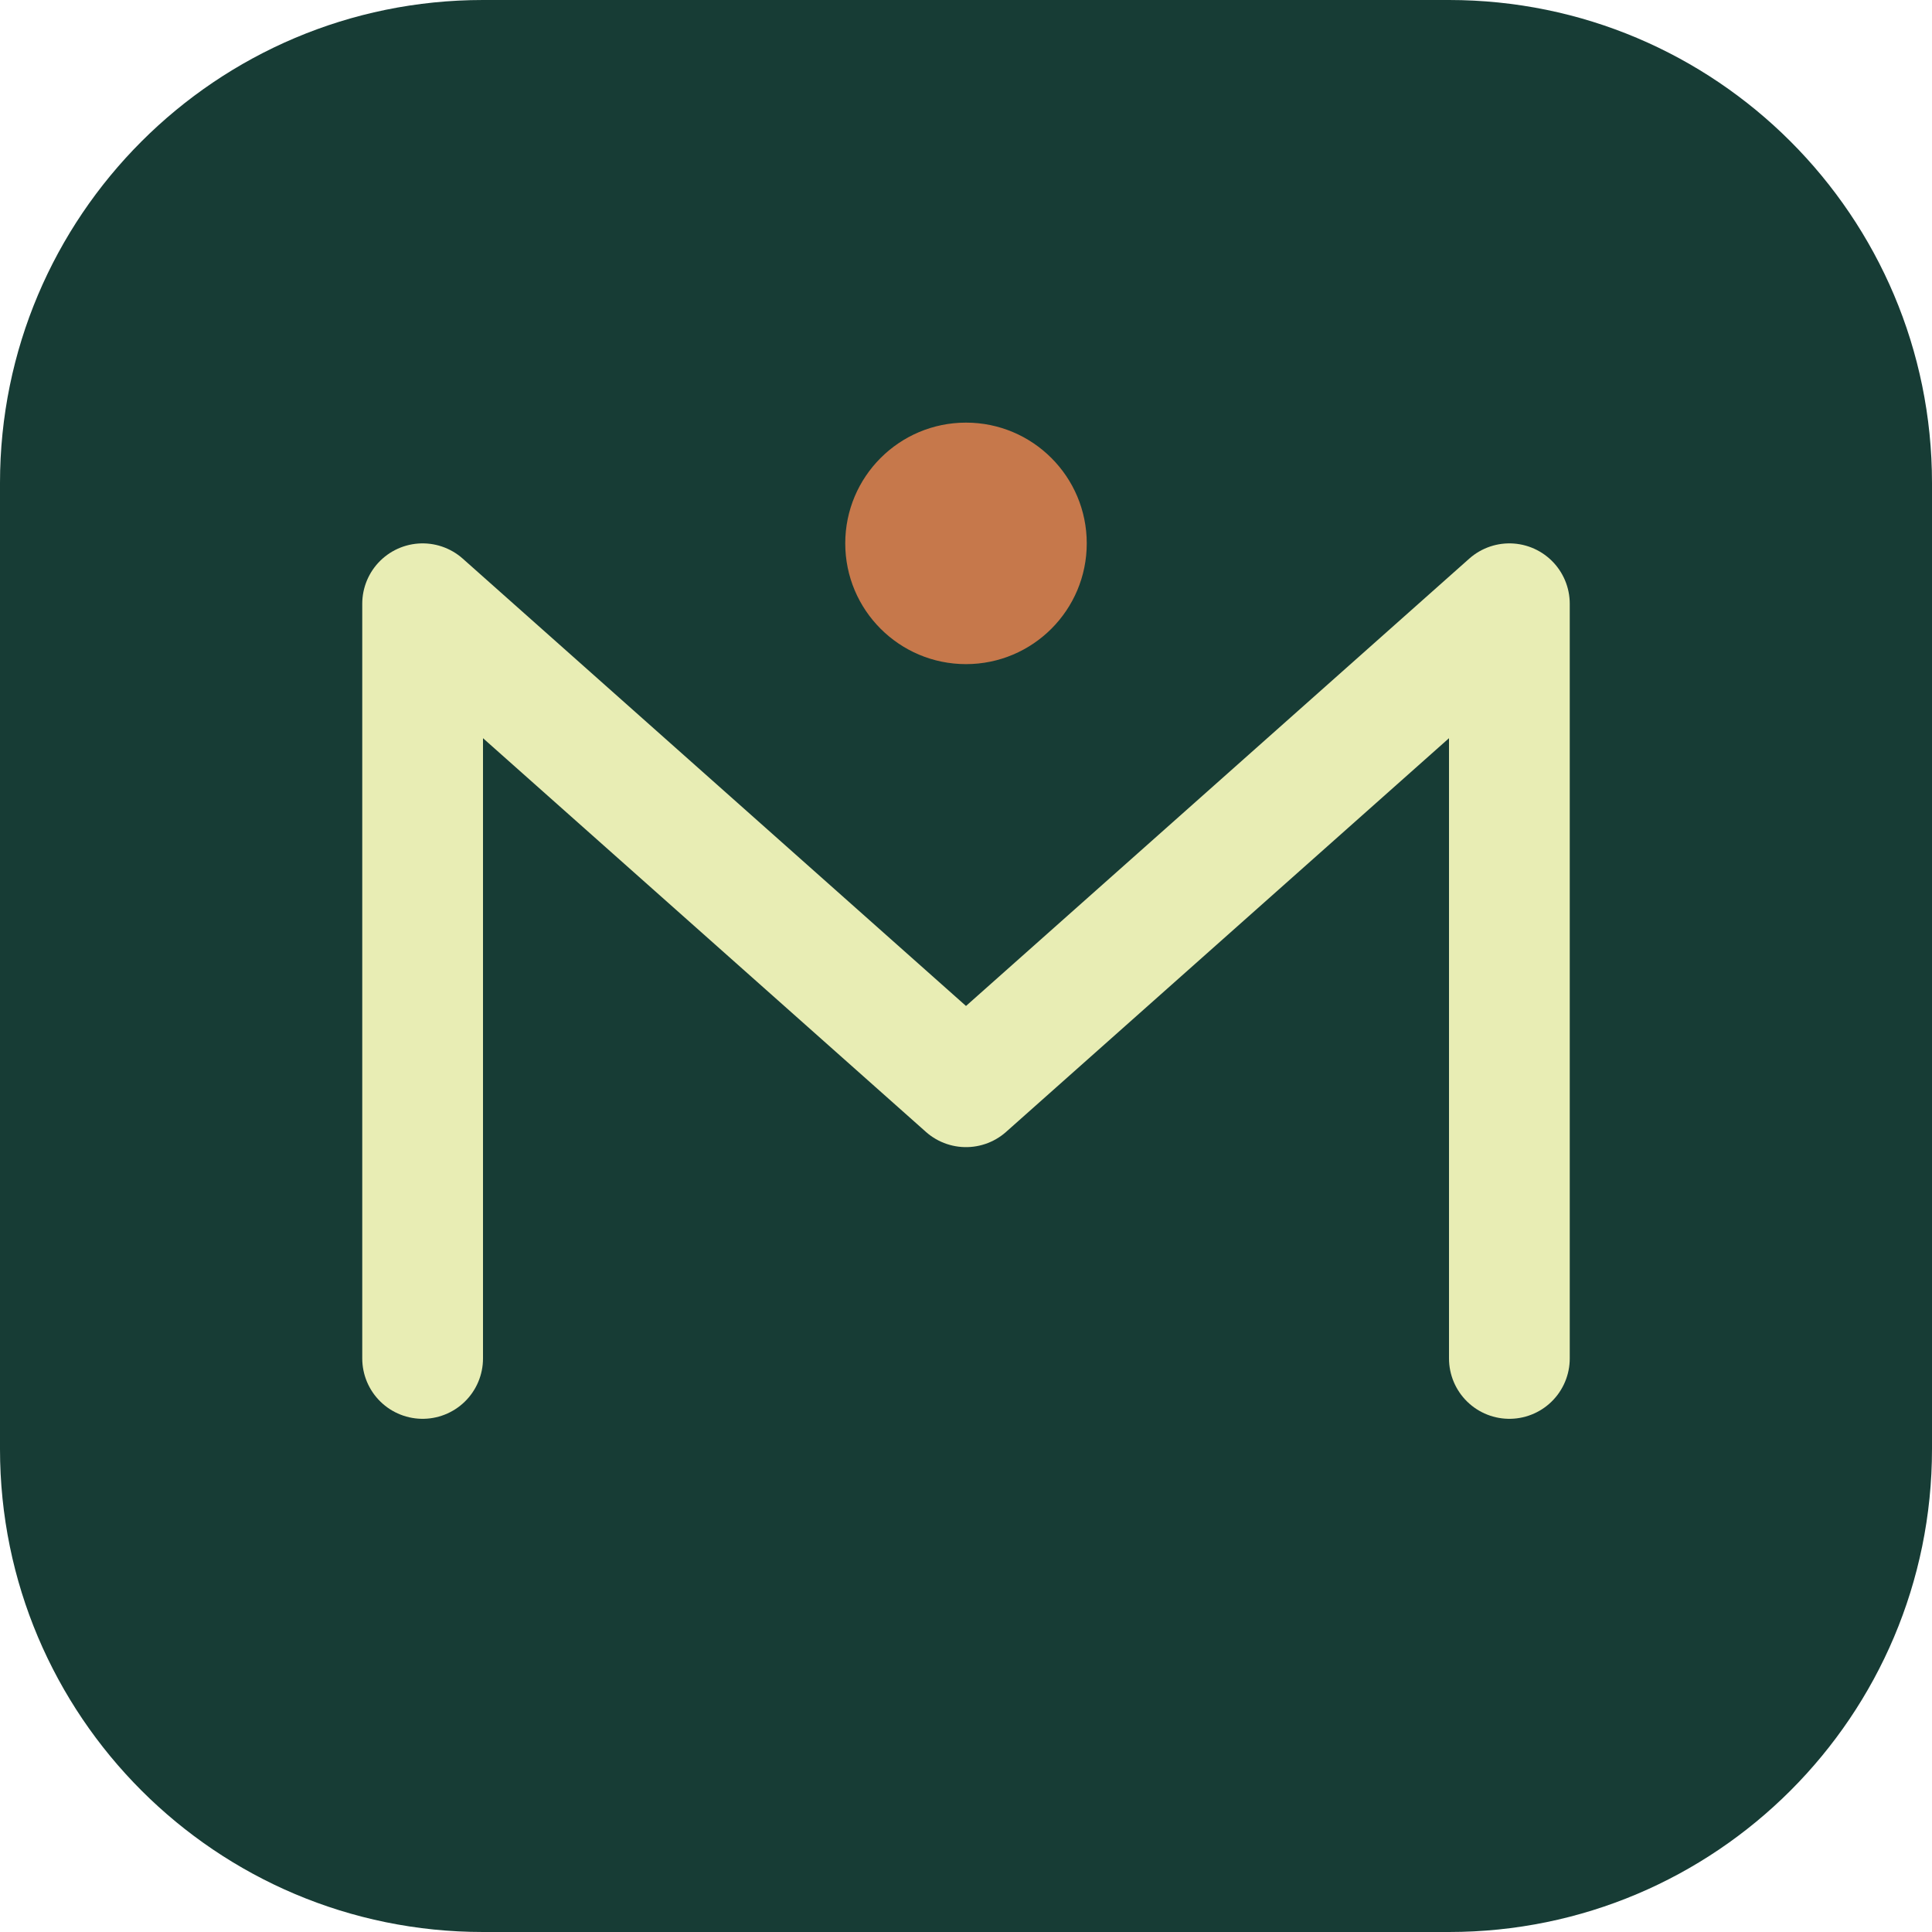
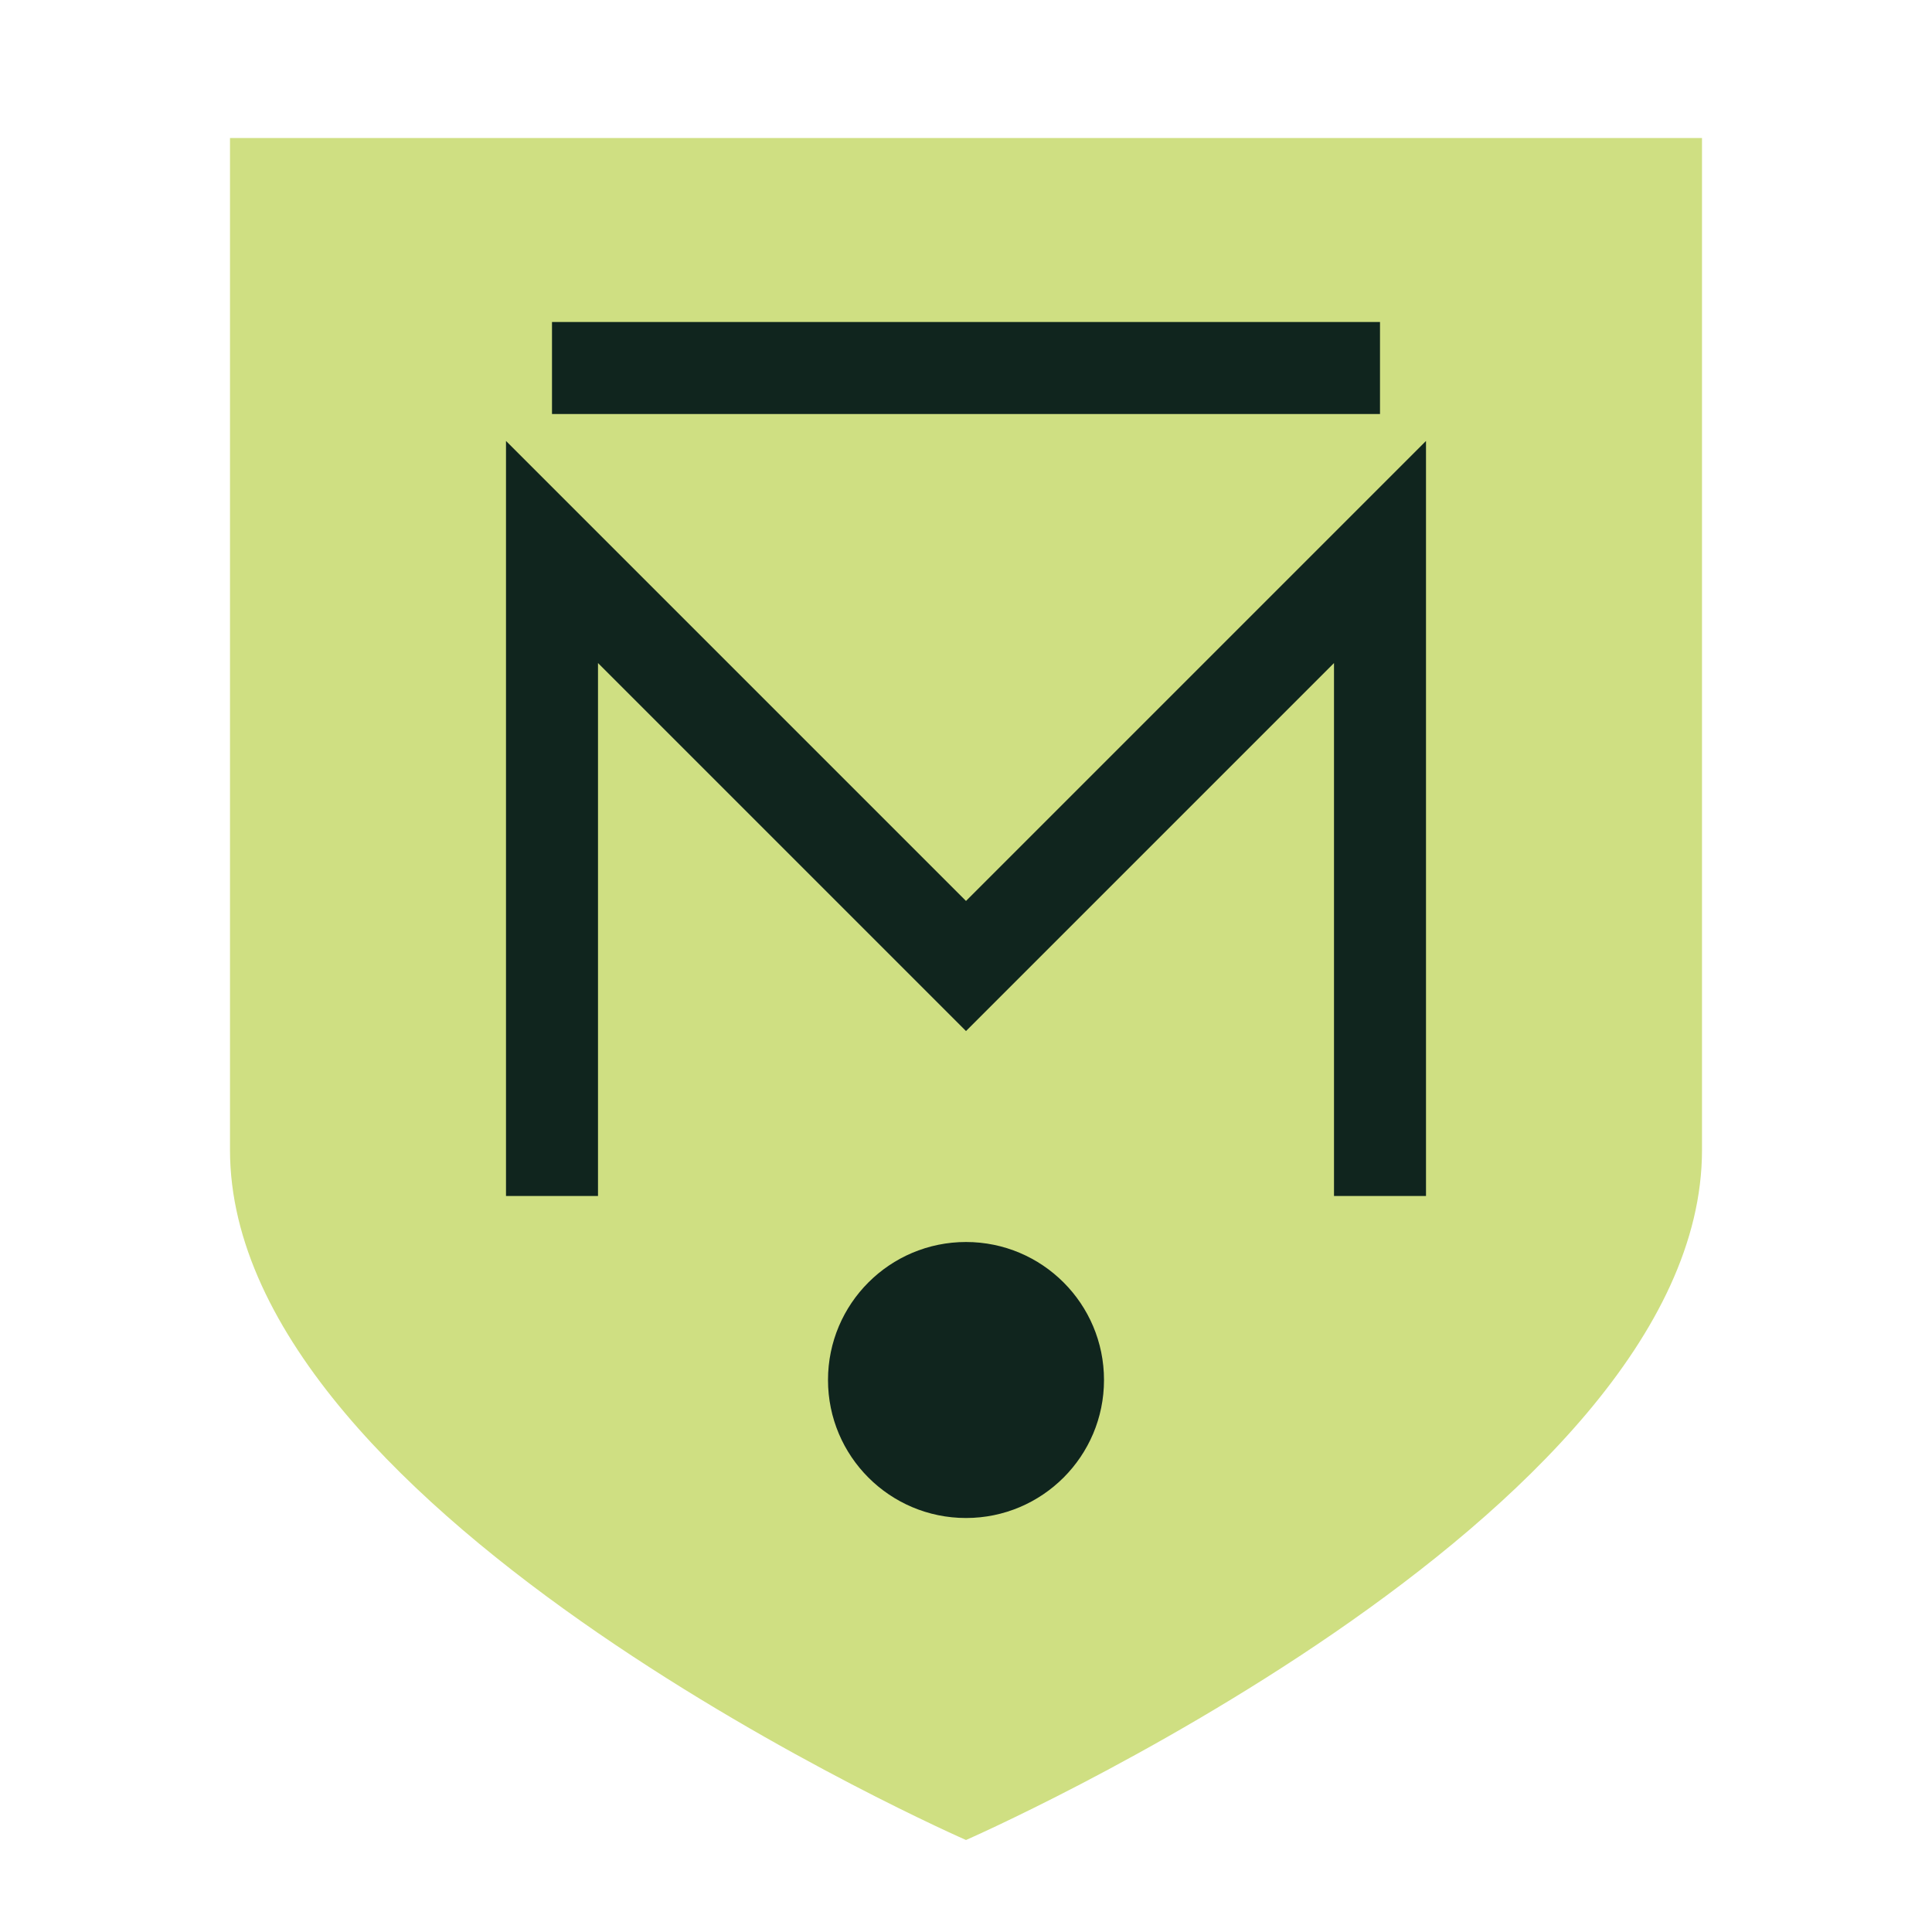
- <svg xmlns="http://www.w3.org/2000/svg" viewBox="0 0 64 64">
-   <rect width="64" height="64" rx="16" fill="#173c35" />
-   <path d="M14 45V20l18 16 18-16v25" fill="none" stroke="#e8edb4" stroke-width="4" stroke-linecap="round" stroke-linejoin="round" />
-   <circle cx="32" cy="18" r="4" fill="#c6784b" />
+ <svg xmlns="http://www.w3.org/2000/svg" viewBox="0 0 42 42">
+   <path d="M5 3h32v22c0 8-16 15-16 15S5 33 5 25Z" fill="#cfdf82" />
+   <path d="M12 26V12l9 9 9-9v14M12 8h18" fill="none" stroke="#10251e" stroke-width="2" />
+   <circle cx="21" cy="30" r="3" fill="#10251e" />
</svg>
